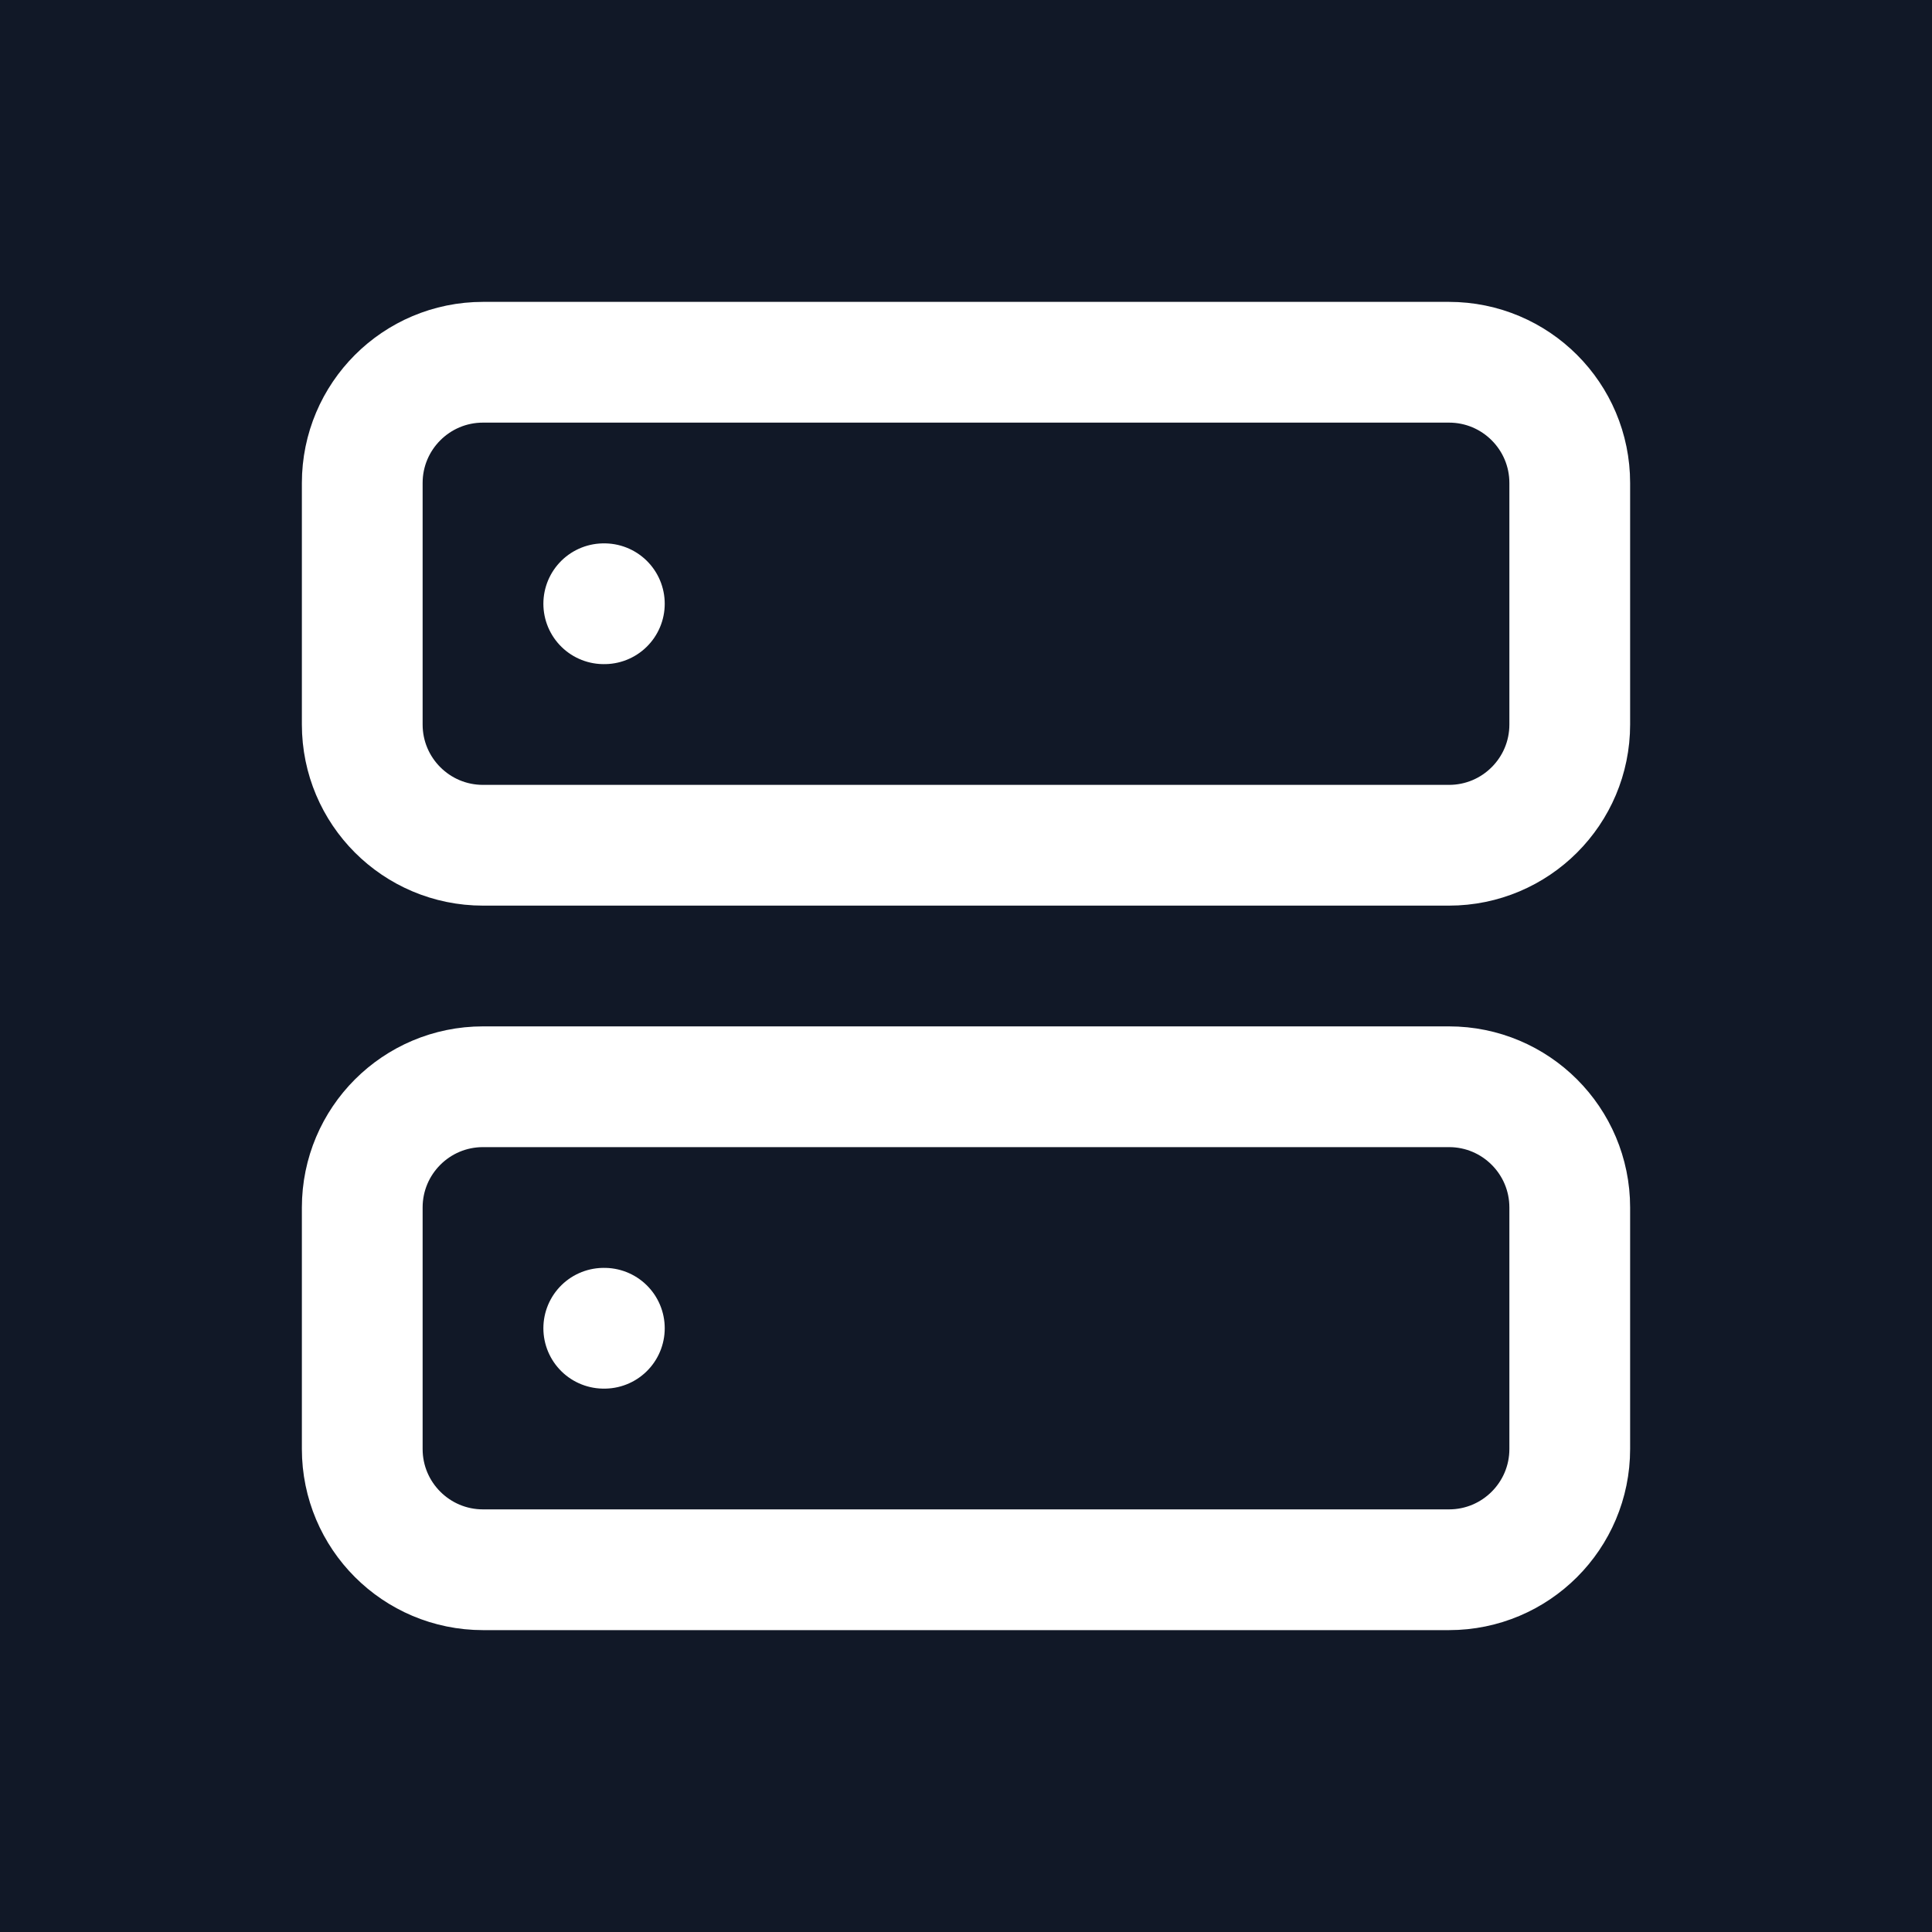
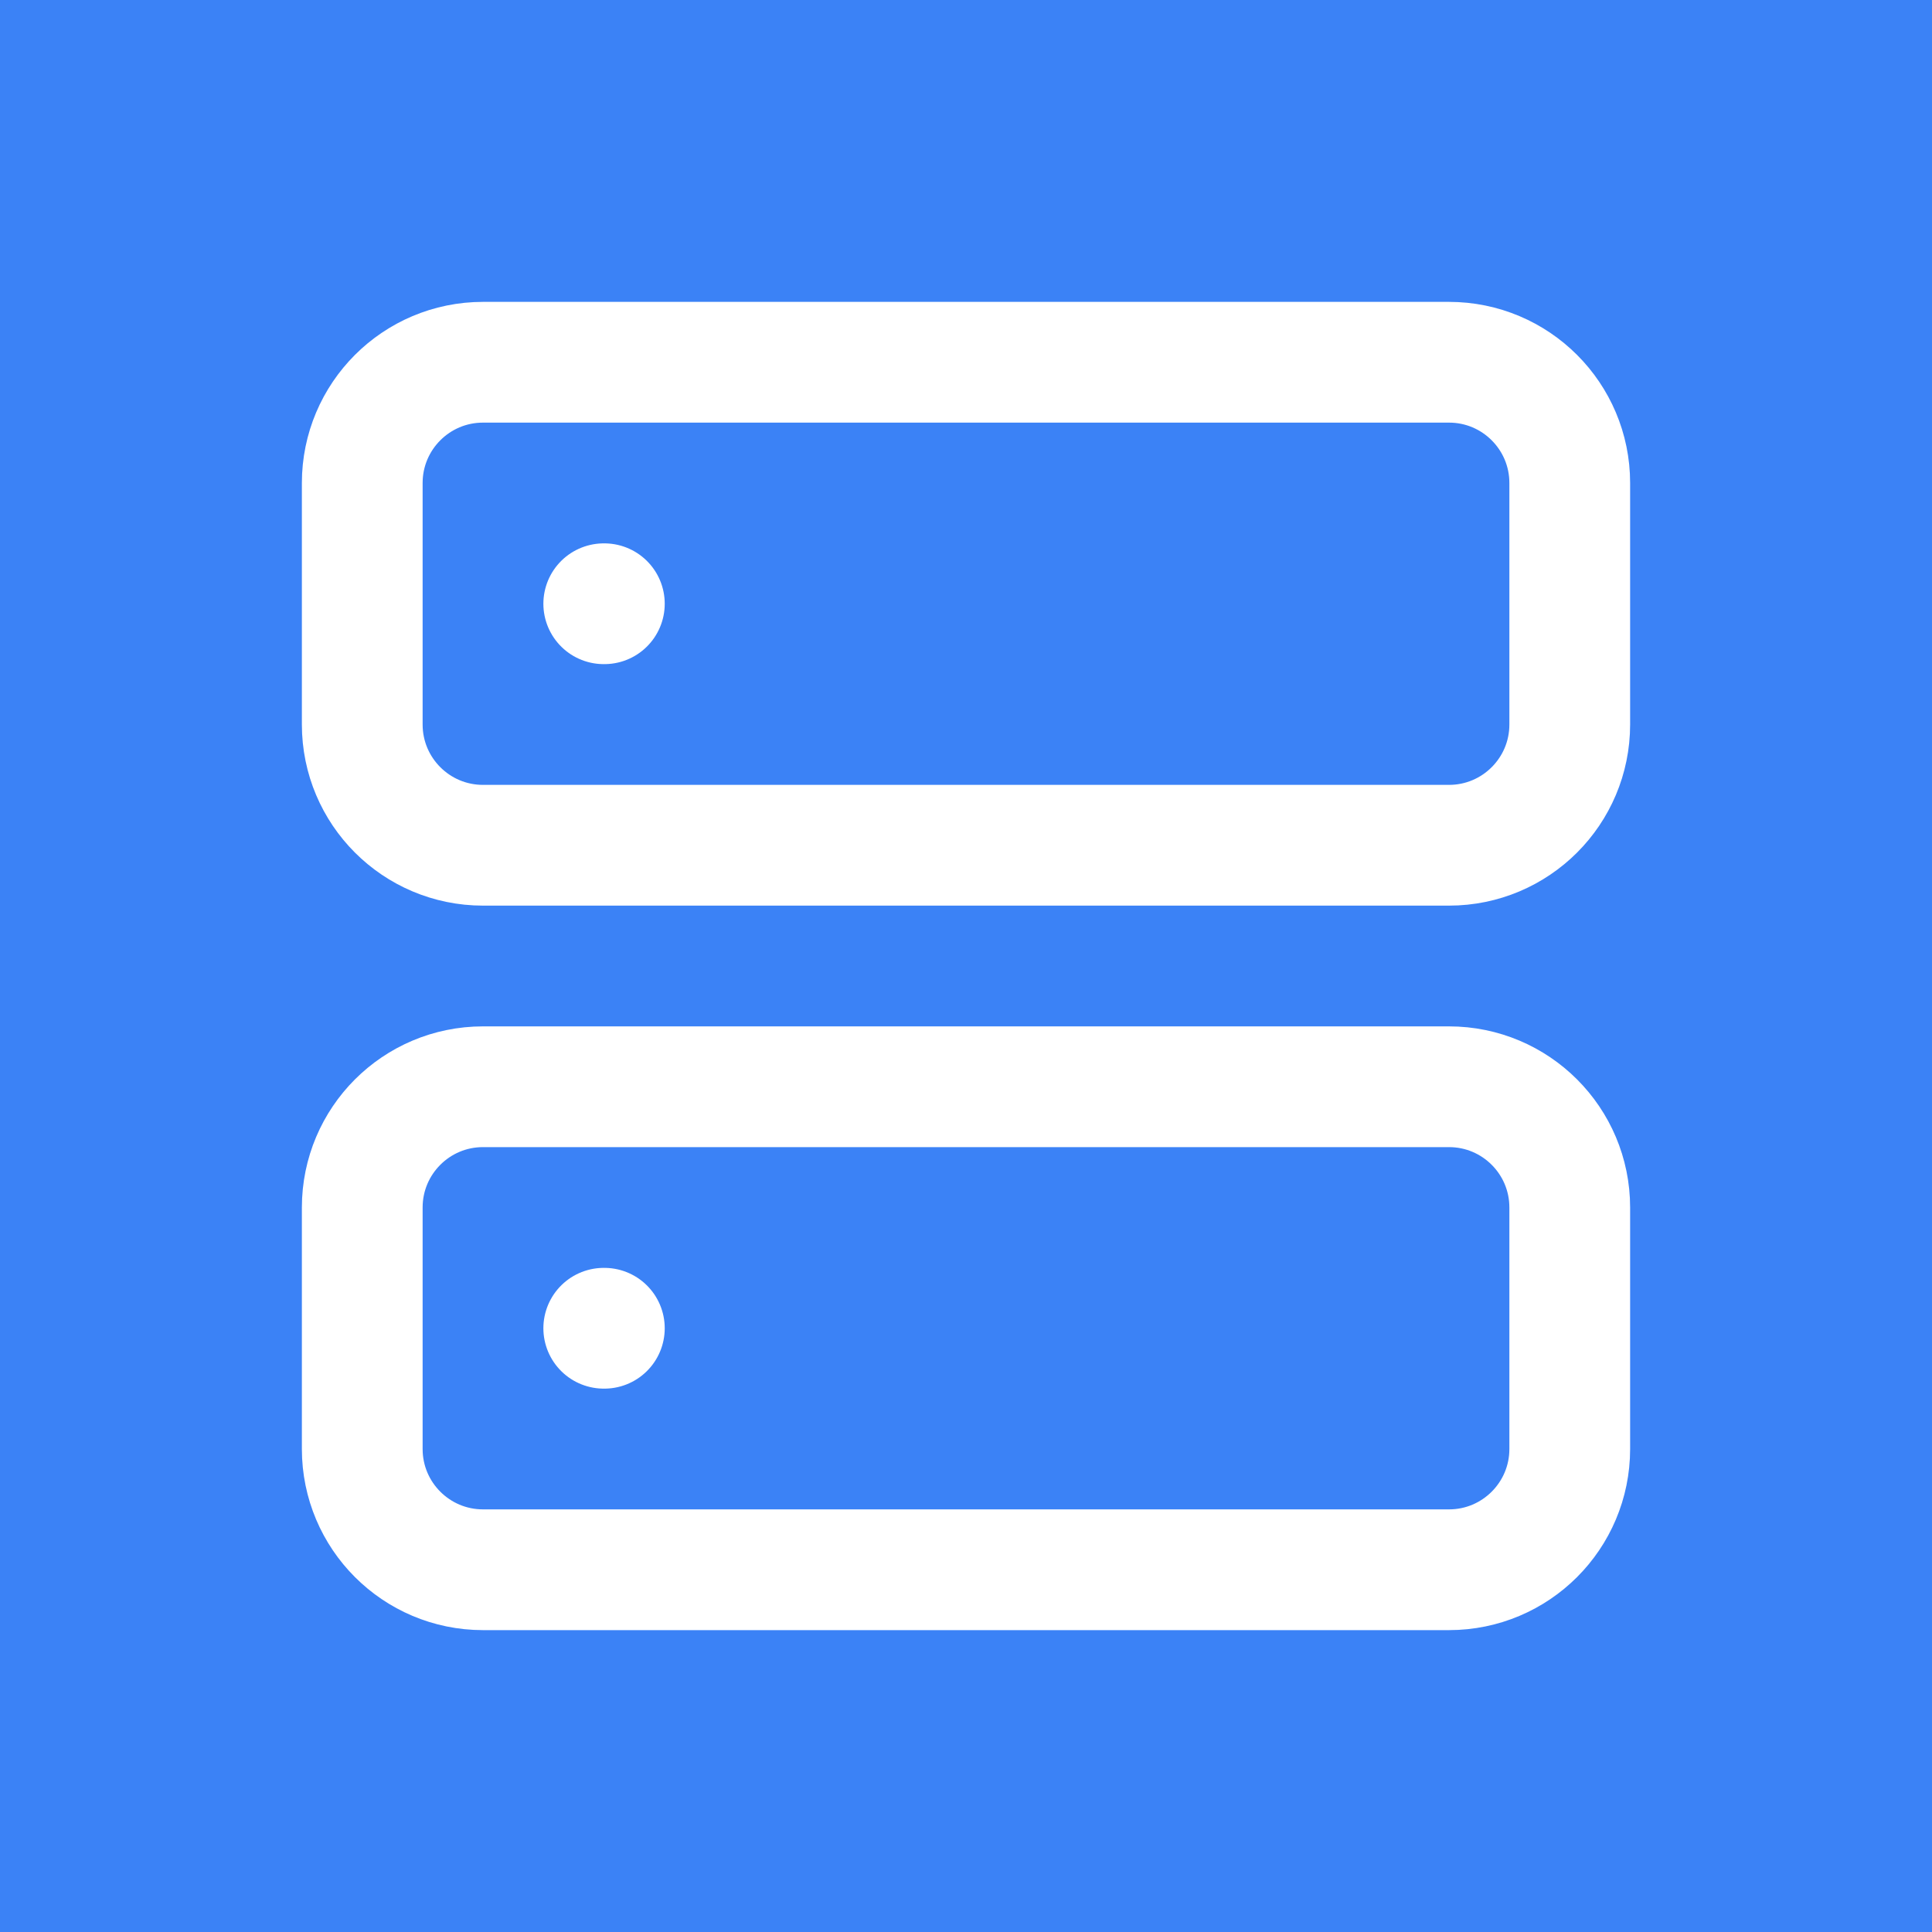
<svg xmlns="http://www.w3.org/2000/svg" viewBox="0 0 32 32">
-   <rect width="32" height="32" fill="#111827" />
+   <rect width="32" height="32" fill="#3b82f6" />
  <g transform="translate(4, 4)" fill="none" stroke="#ffffff" stroke-width="2" stroke-linecap="round" stroke-linejoin="round">
    <rect x="2" y="2" width="20" height="8" rx="2" ry="2" />
    <rect x="2" y="14" width="20" height="8" rx="2" ry="2" />
    <line x1="6" y1="6" x2="6.01" y2="6" />
    <line x1="6" y1="18" x2="6.01" y2="18" />
  </g>
</svg>
